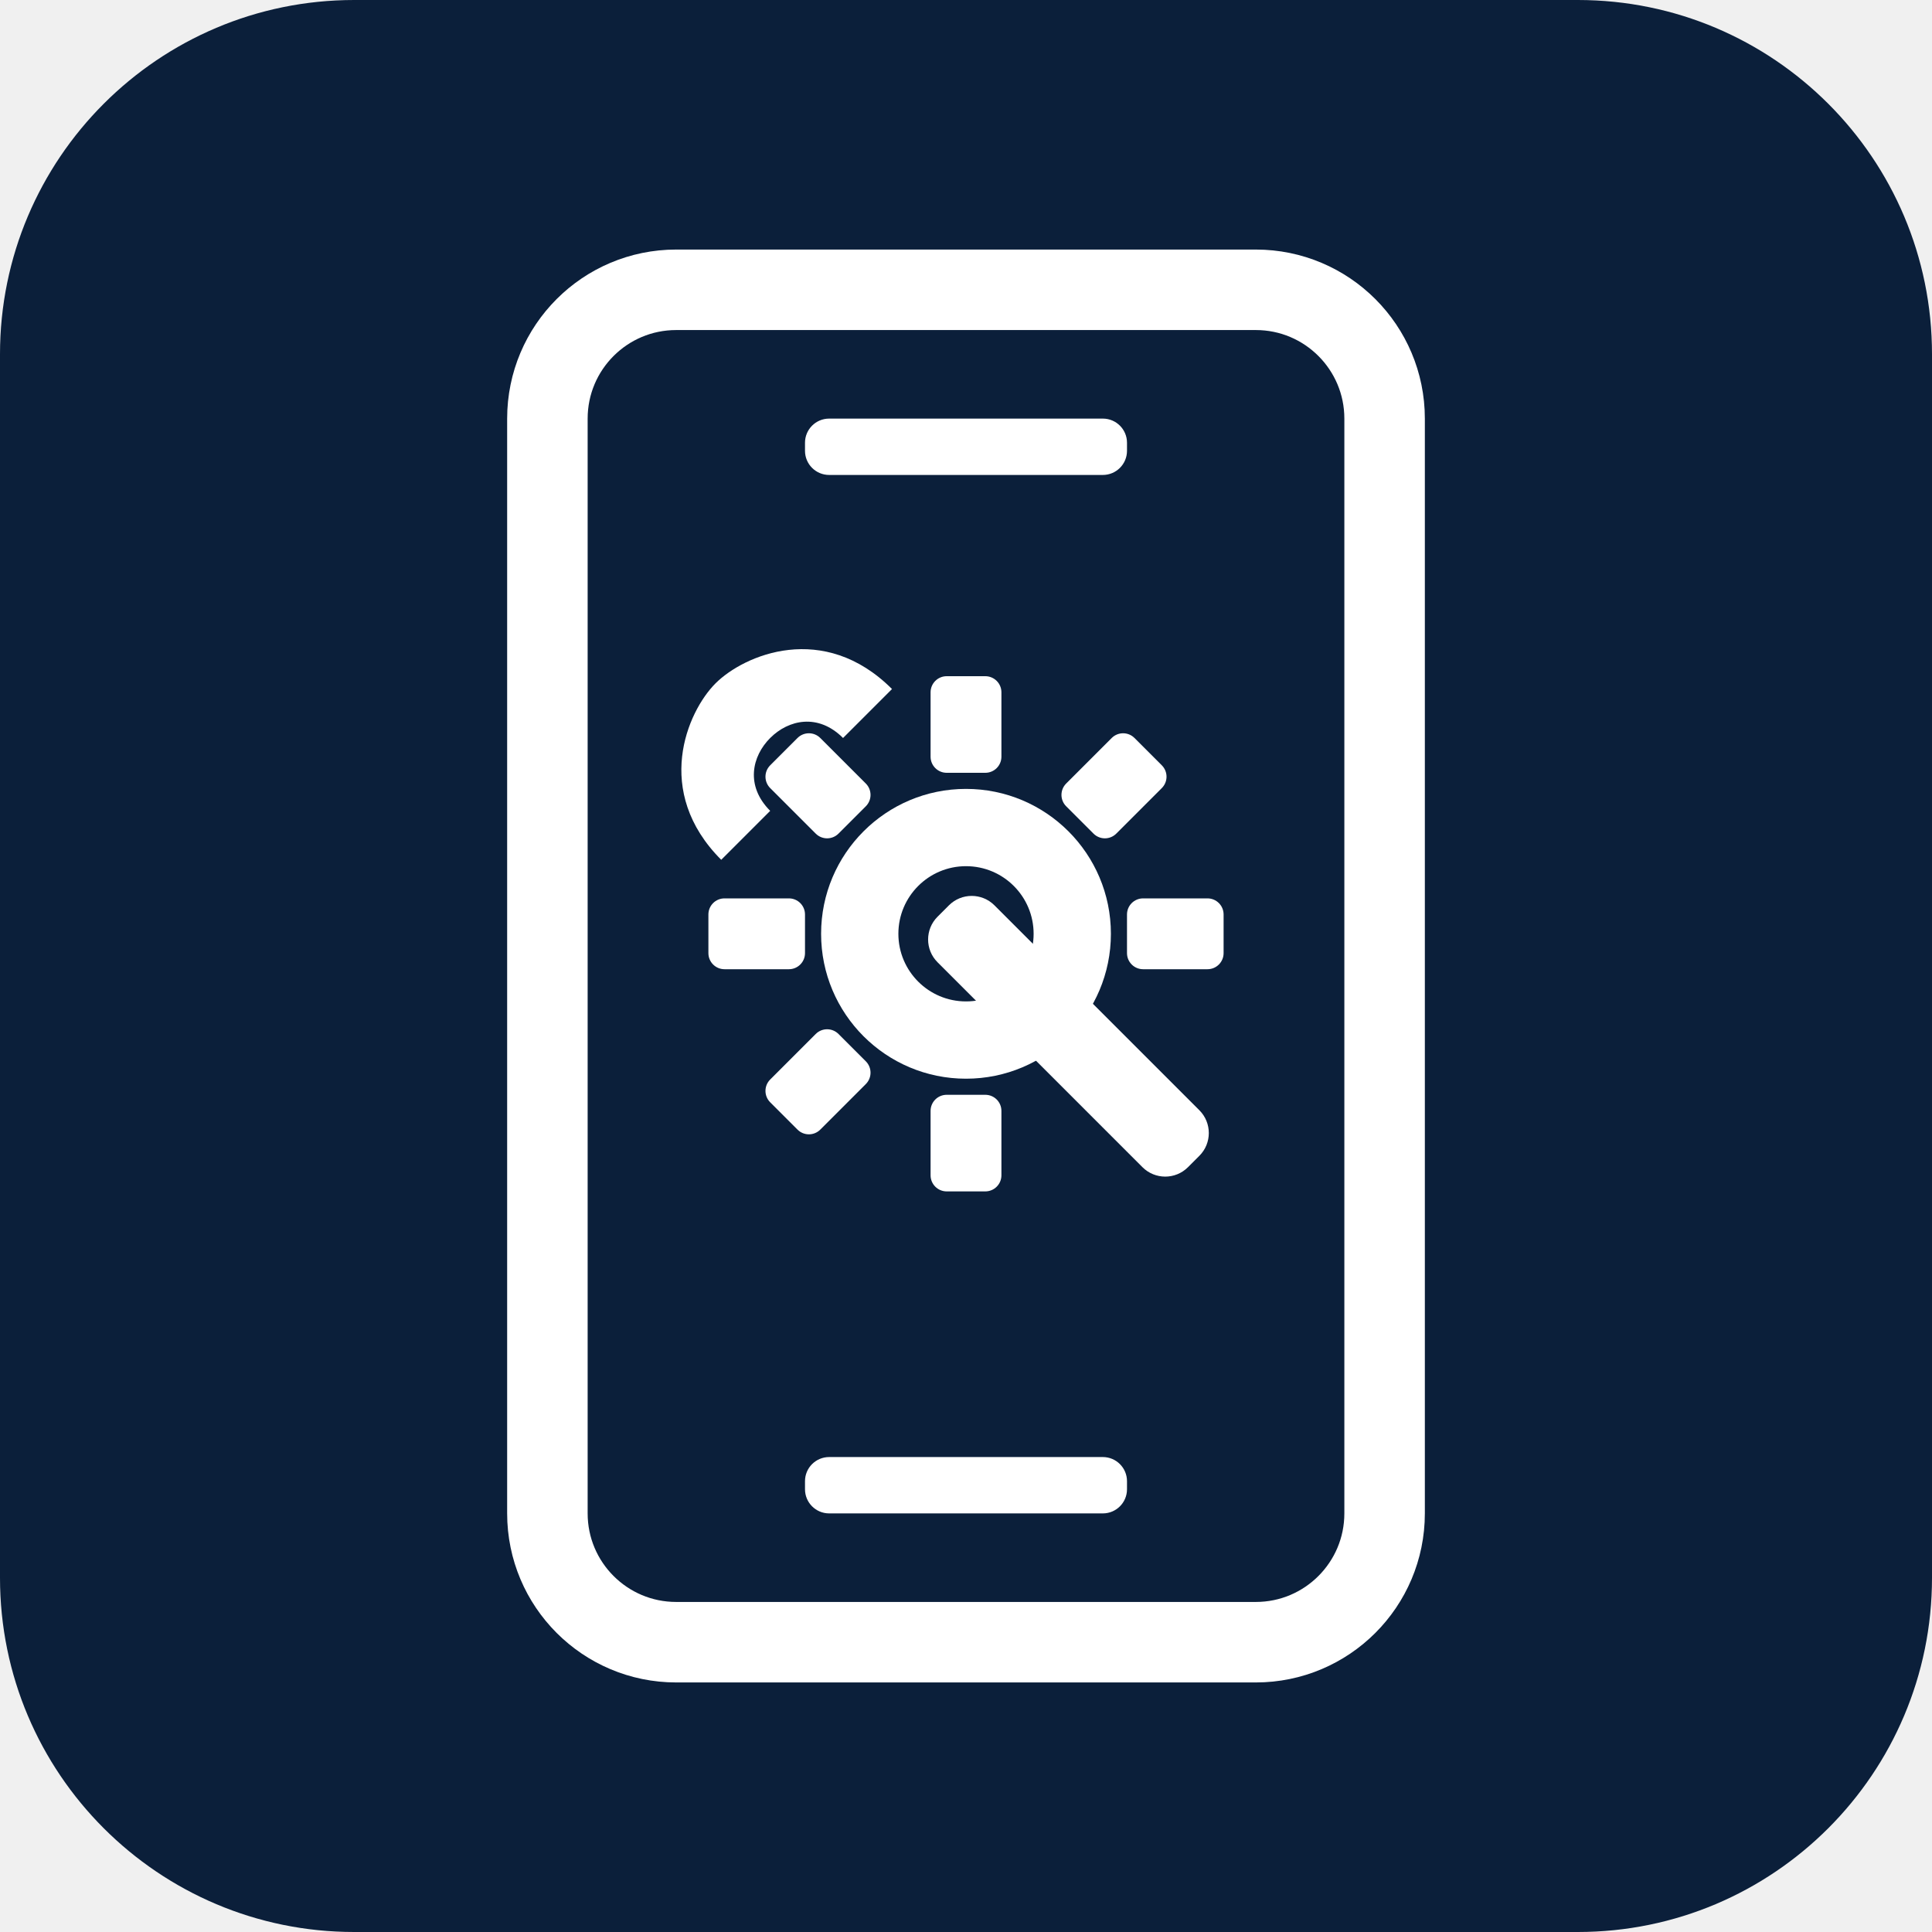
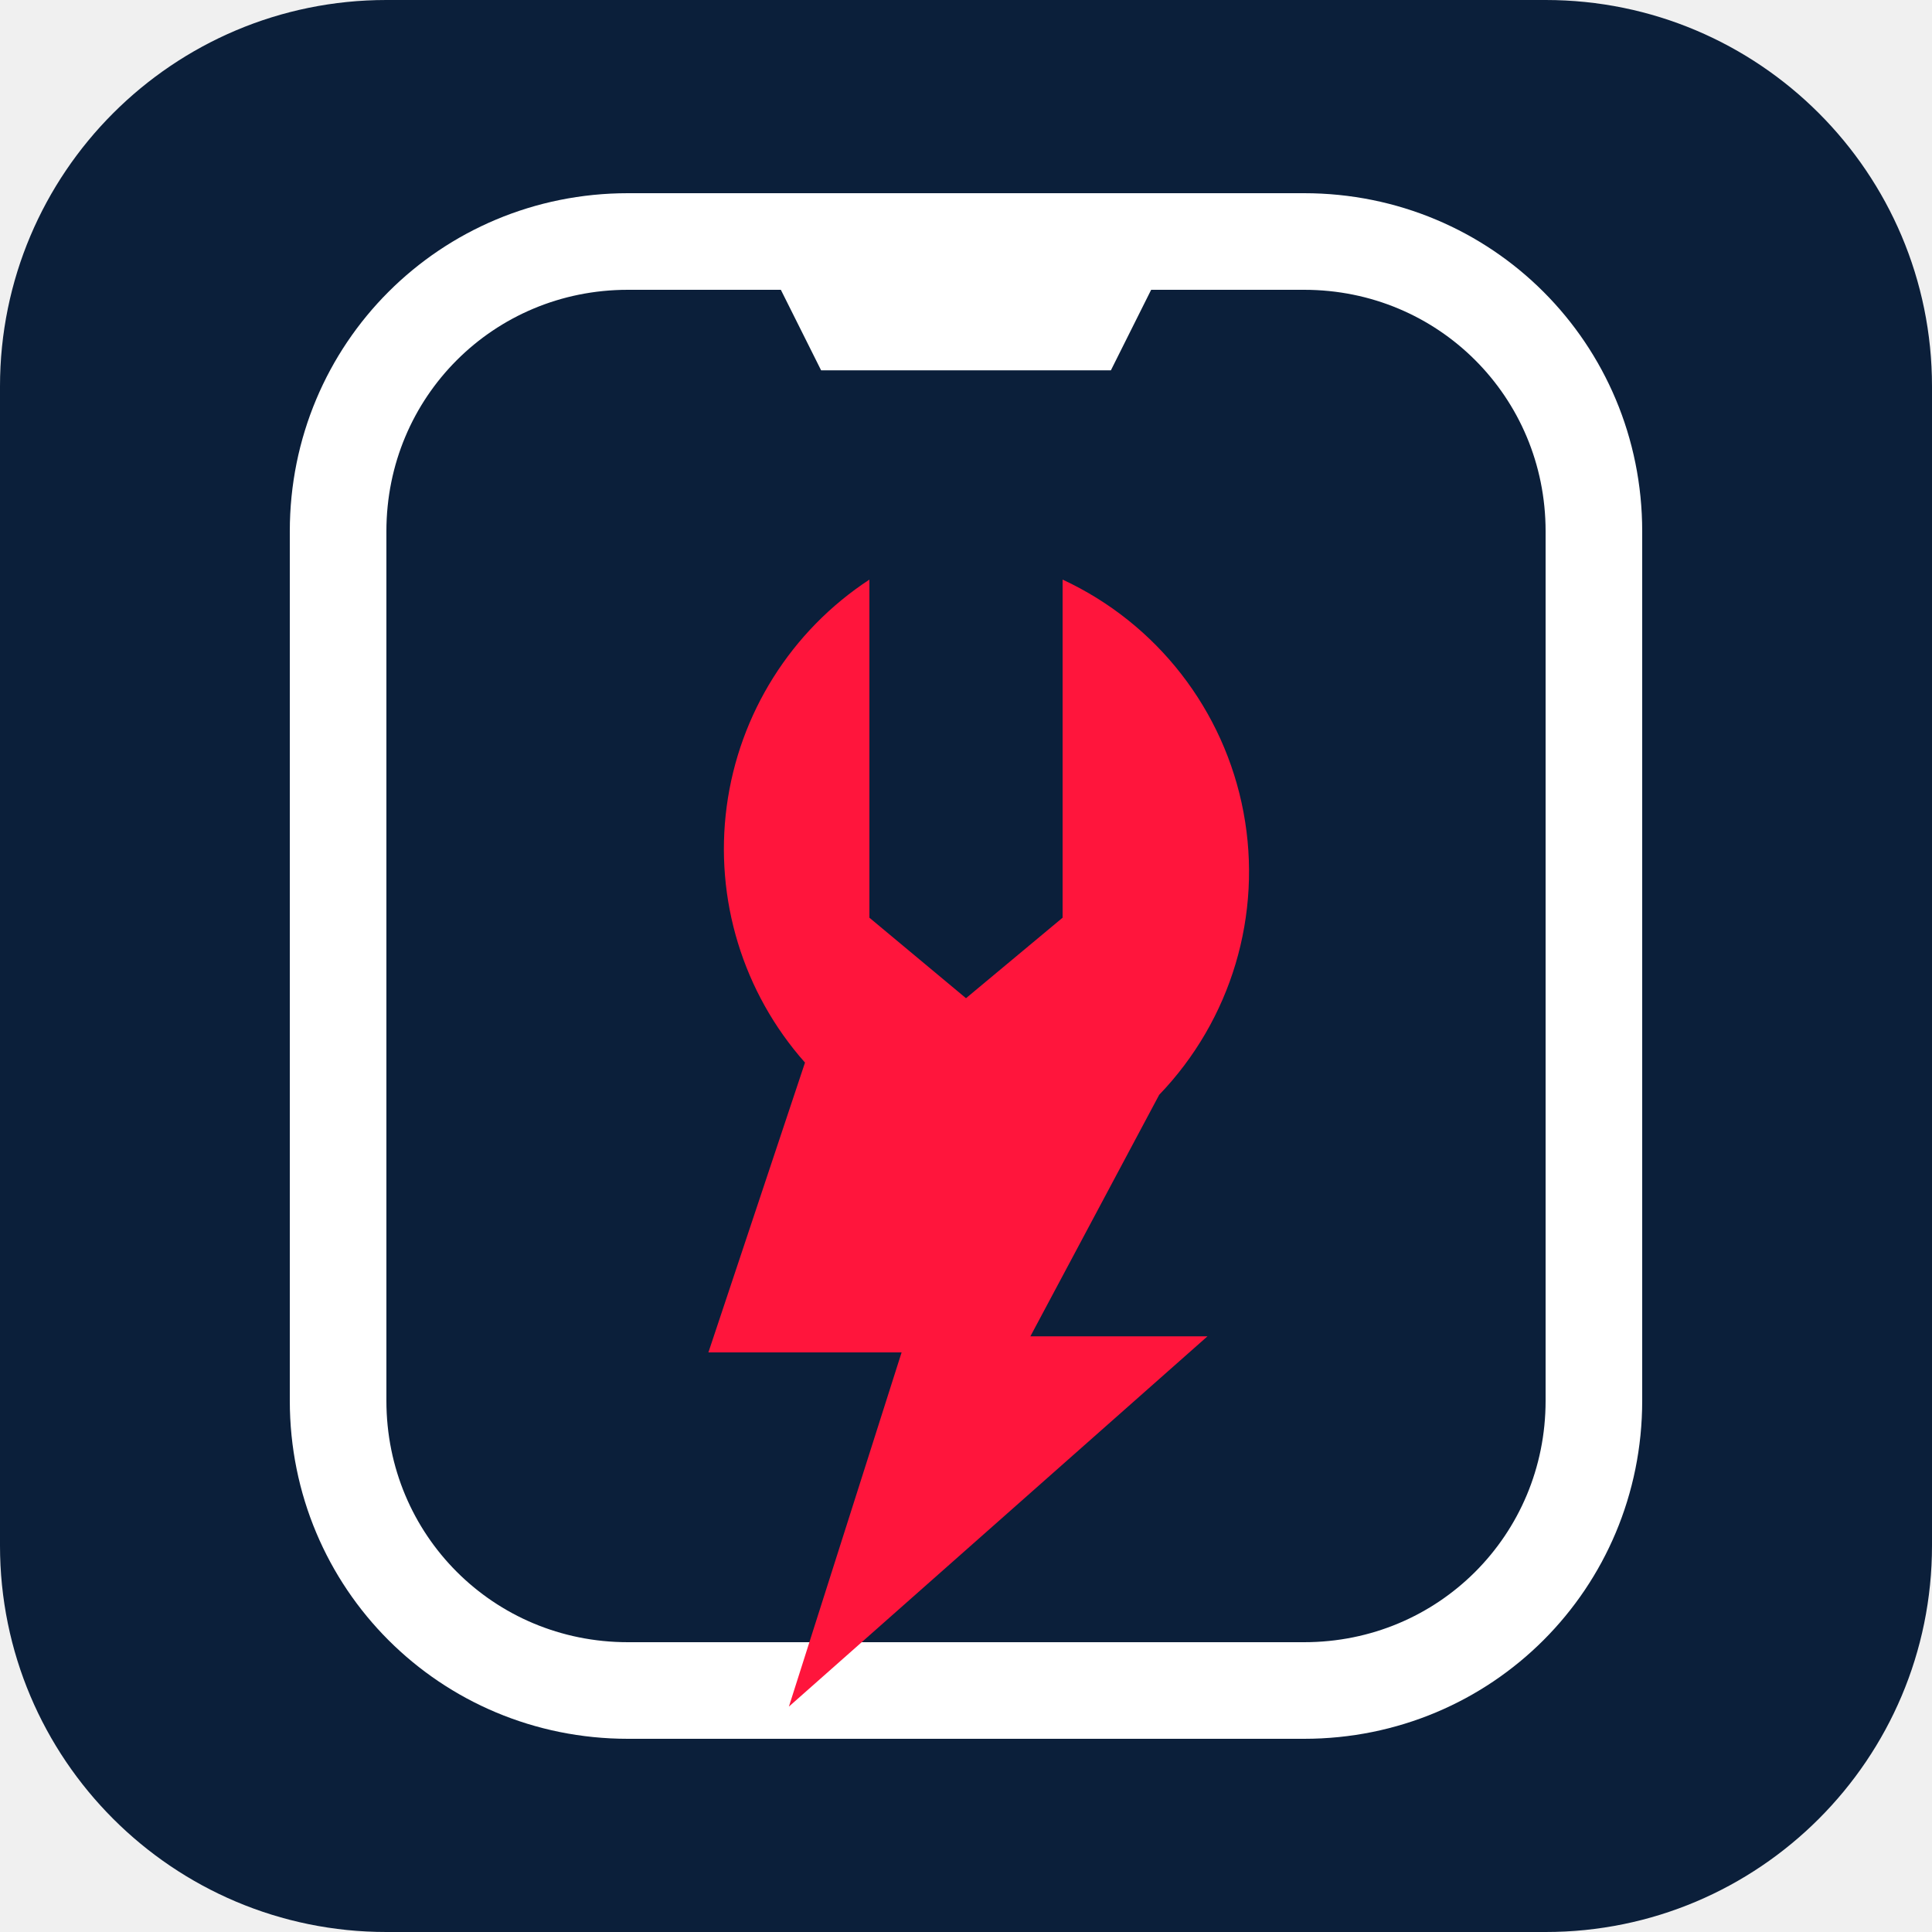
<svg xmlns="http://www.w3.org/2000/svg" viewBox="0 0 120 120" role="img" aria-label="REMPHONE">
-   <rect width="120" height="120" rx="22" ry="22" fill="#0B1F3A" />
-   <rect x="34" y="18" width="52" height="84" rx="8" ry="8" fill="none" stroke="#FFFFFF" stroke-width="5" />
-   <rect x="50" y="26" width="20" height="3.5" rx="1.5" fill="#FFFFFF" />
-   <rect x="50" y="90.5" width="20" height="3.5" rx="1.5" fill="#FFFFFF" />
-   <g fill="#FFFFFF" transform="translate(60 58)">
-     <circle r="9" fill="#FFFFFF" />
-     <circle r="4.2" fill="#0B1F3A" />
-     <rect x="-2.2" y="-16" width="4.4" height="6" rx="1" />
-     <rect x="-2.2" y="10" width="4.4" height="6" rx="1" />
-     <rect x="-16" y="-2.2" width="6" height="4.4" rx="1" />
-     <rect x="10" y="-2.2" width="6" height="4.4" rx="1" />
-     <rect x="-2.2" y="-16" width="4.4" height="6" rx="1" transform="rotate(45)" />
-     <rect x="-2.2" y="-16" width="4.4" height="6" rx="1" transform="rotate(-45)" />
-     <rect x="-2.2" y="-16" width="4.4" height="6" rx="1" transform="rotate(135)" />
-     <rect x="-2.2" y="-16" width="4.4" height="6" rx="1" transform="rotate(-135)" />
-   </g>
-   <g fill="#FFFFFF" transform="translate(60 58) rotate(-45)">
-     <rect x="-2.5" y="-2" width="5" height="22" rx="2" />
-     <path d="M-7.5,-14 C-7.5,-20 -2.5,-22 0,-22 C2.5,-22 7.5,-20 7.5,-14 L3.2,-14 C3.2,-16.2 1.6,-17.2 0,-17.2 C-1.6,-17.2 -3.2,-16.2 -3.2,-14 Z" />
-   </g>
+   <rect width="120" height="120" rx="24" fill="#0B1F3A" />
+   <path d="M39 15h42c10 0 18 8 18 18v54c0 10-8 18-18 18H39c-10 0-18-8-18-18V33c0-10 8-18 18-18Z" fill="none" stroke="#FFFFFF" stroke-width="6" />
+   <path d="M47 15h26l-4 8H51l-4-8Z" fill="#FFFFFF" />
+   <path d="M54 36v21l6 5 6-5V36a20 20 0 0 1 6 32l-8 15h11L49 106l7-22H44l6-18a20 20 0 0 1 4-30Z" fill="#FF153C" />
</svg>
